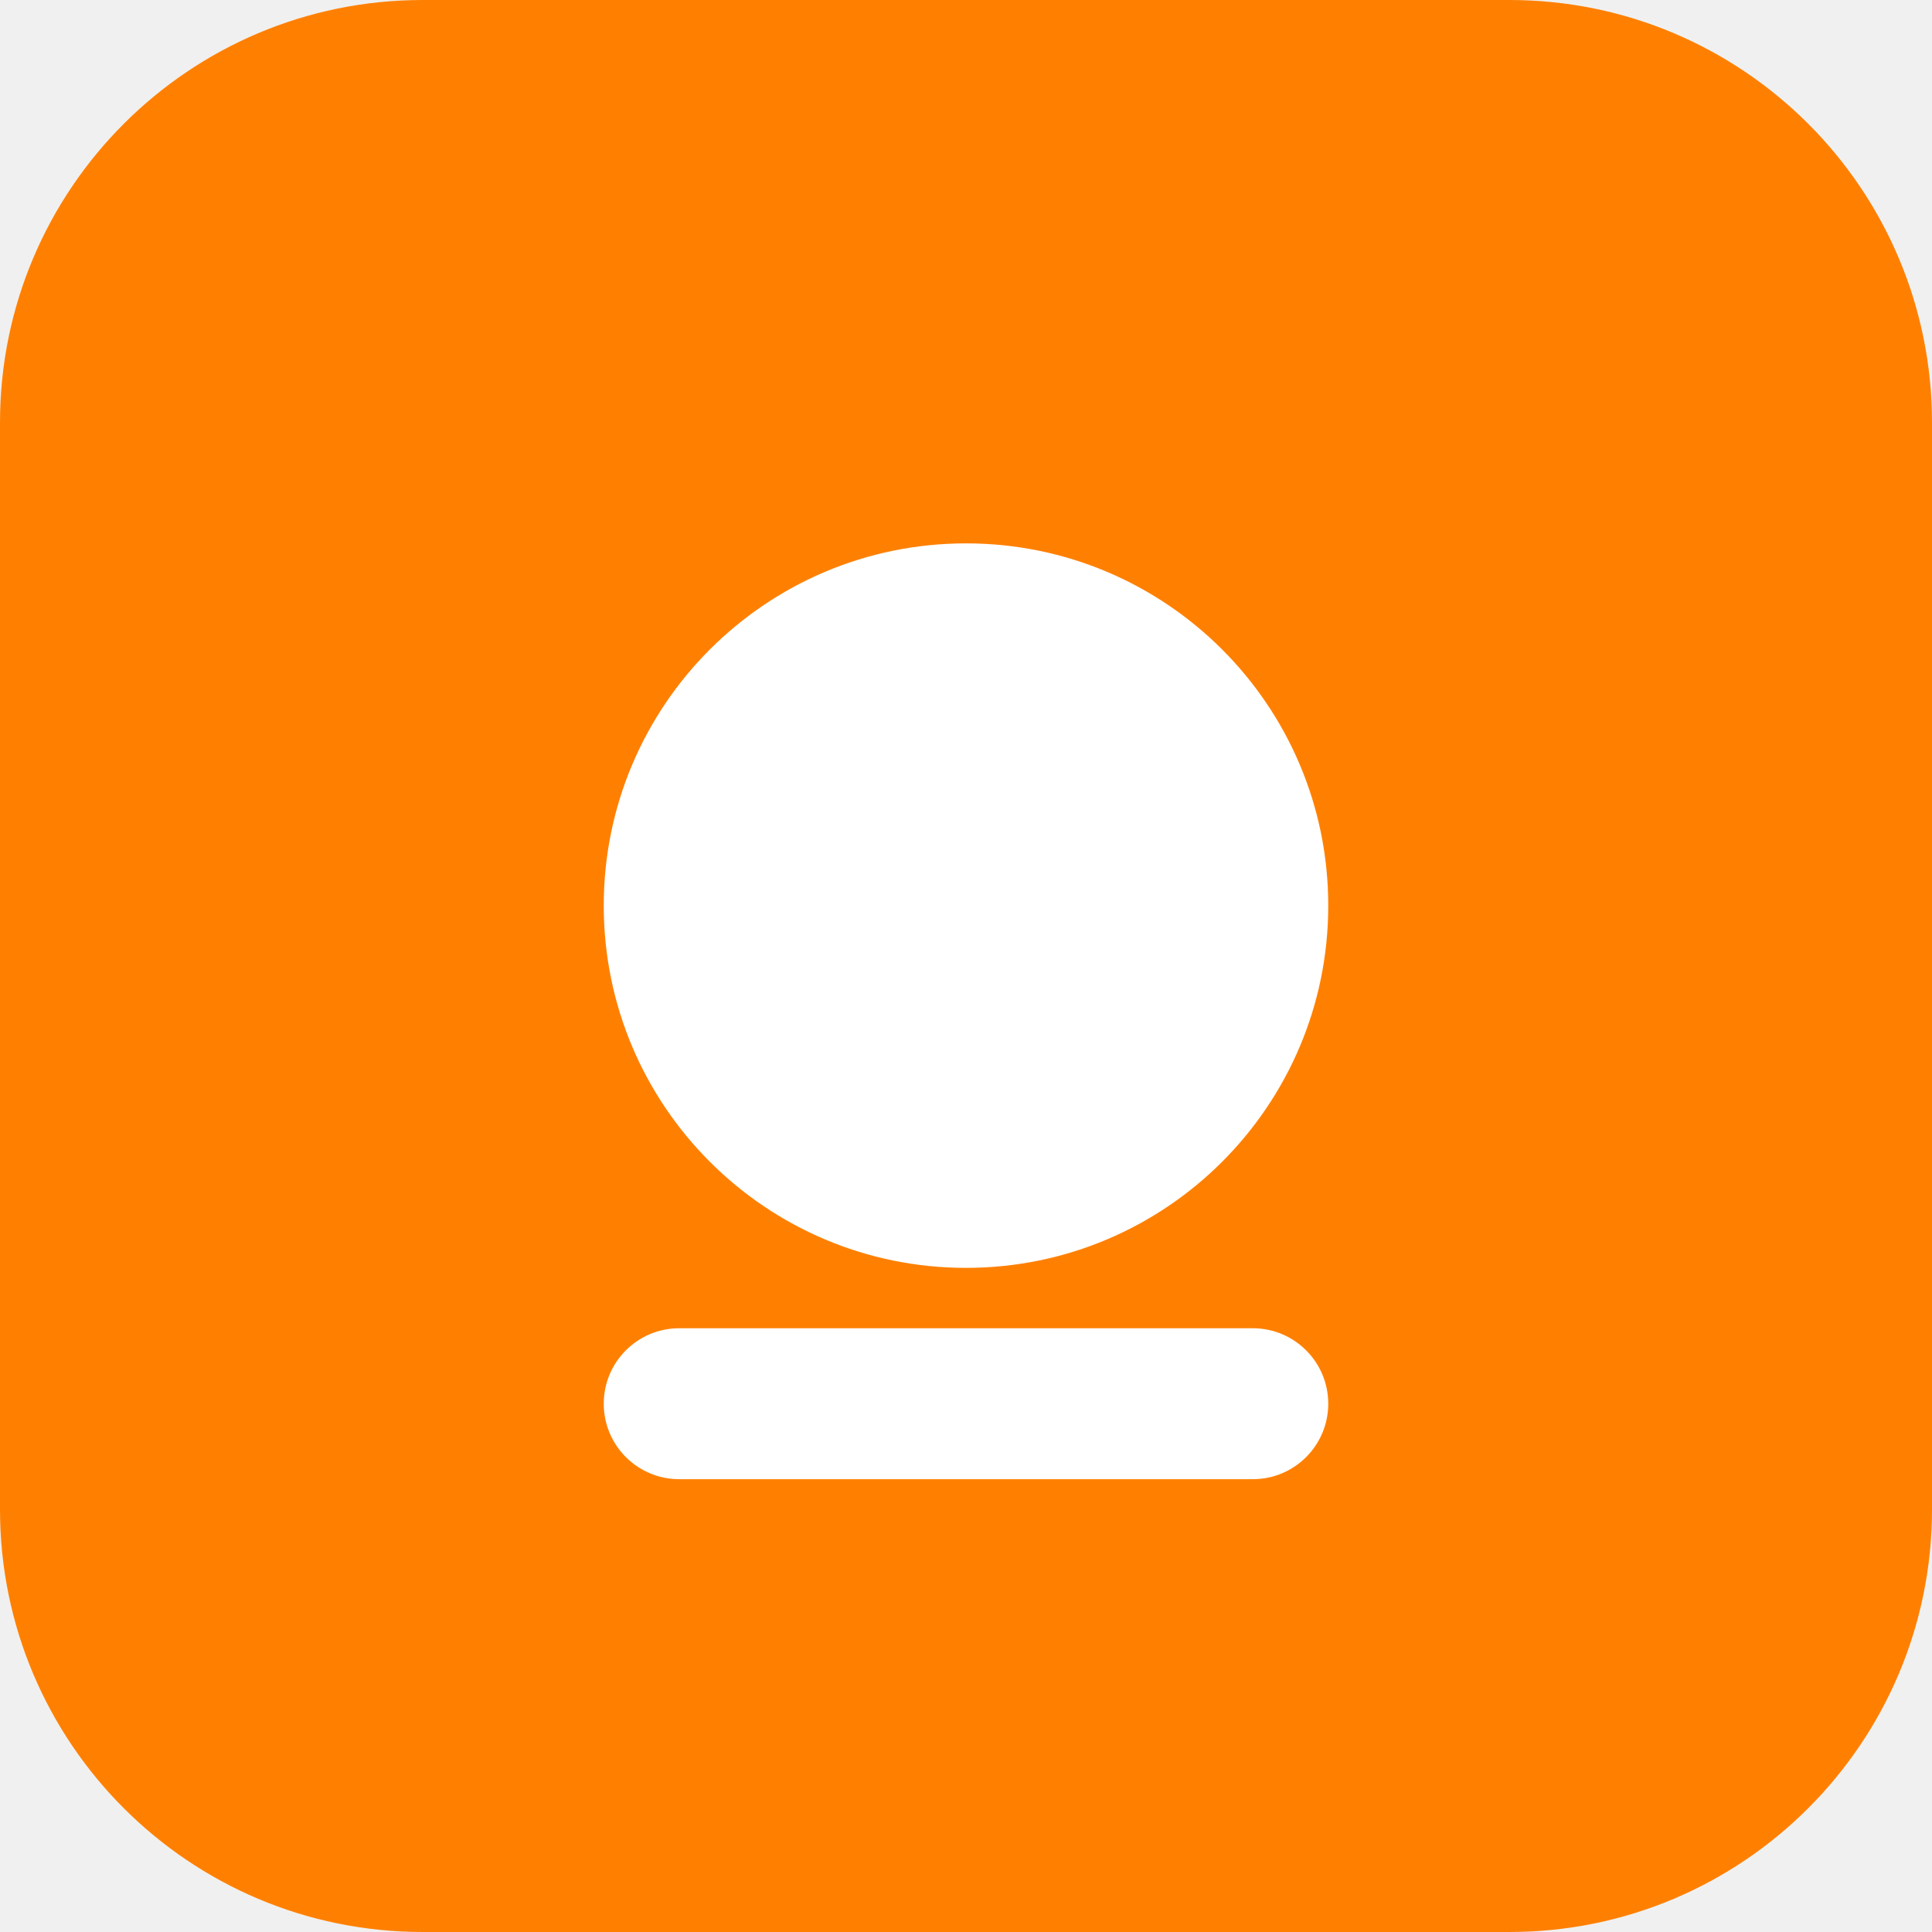
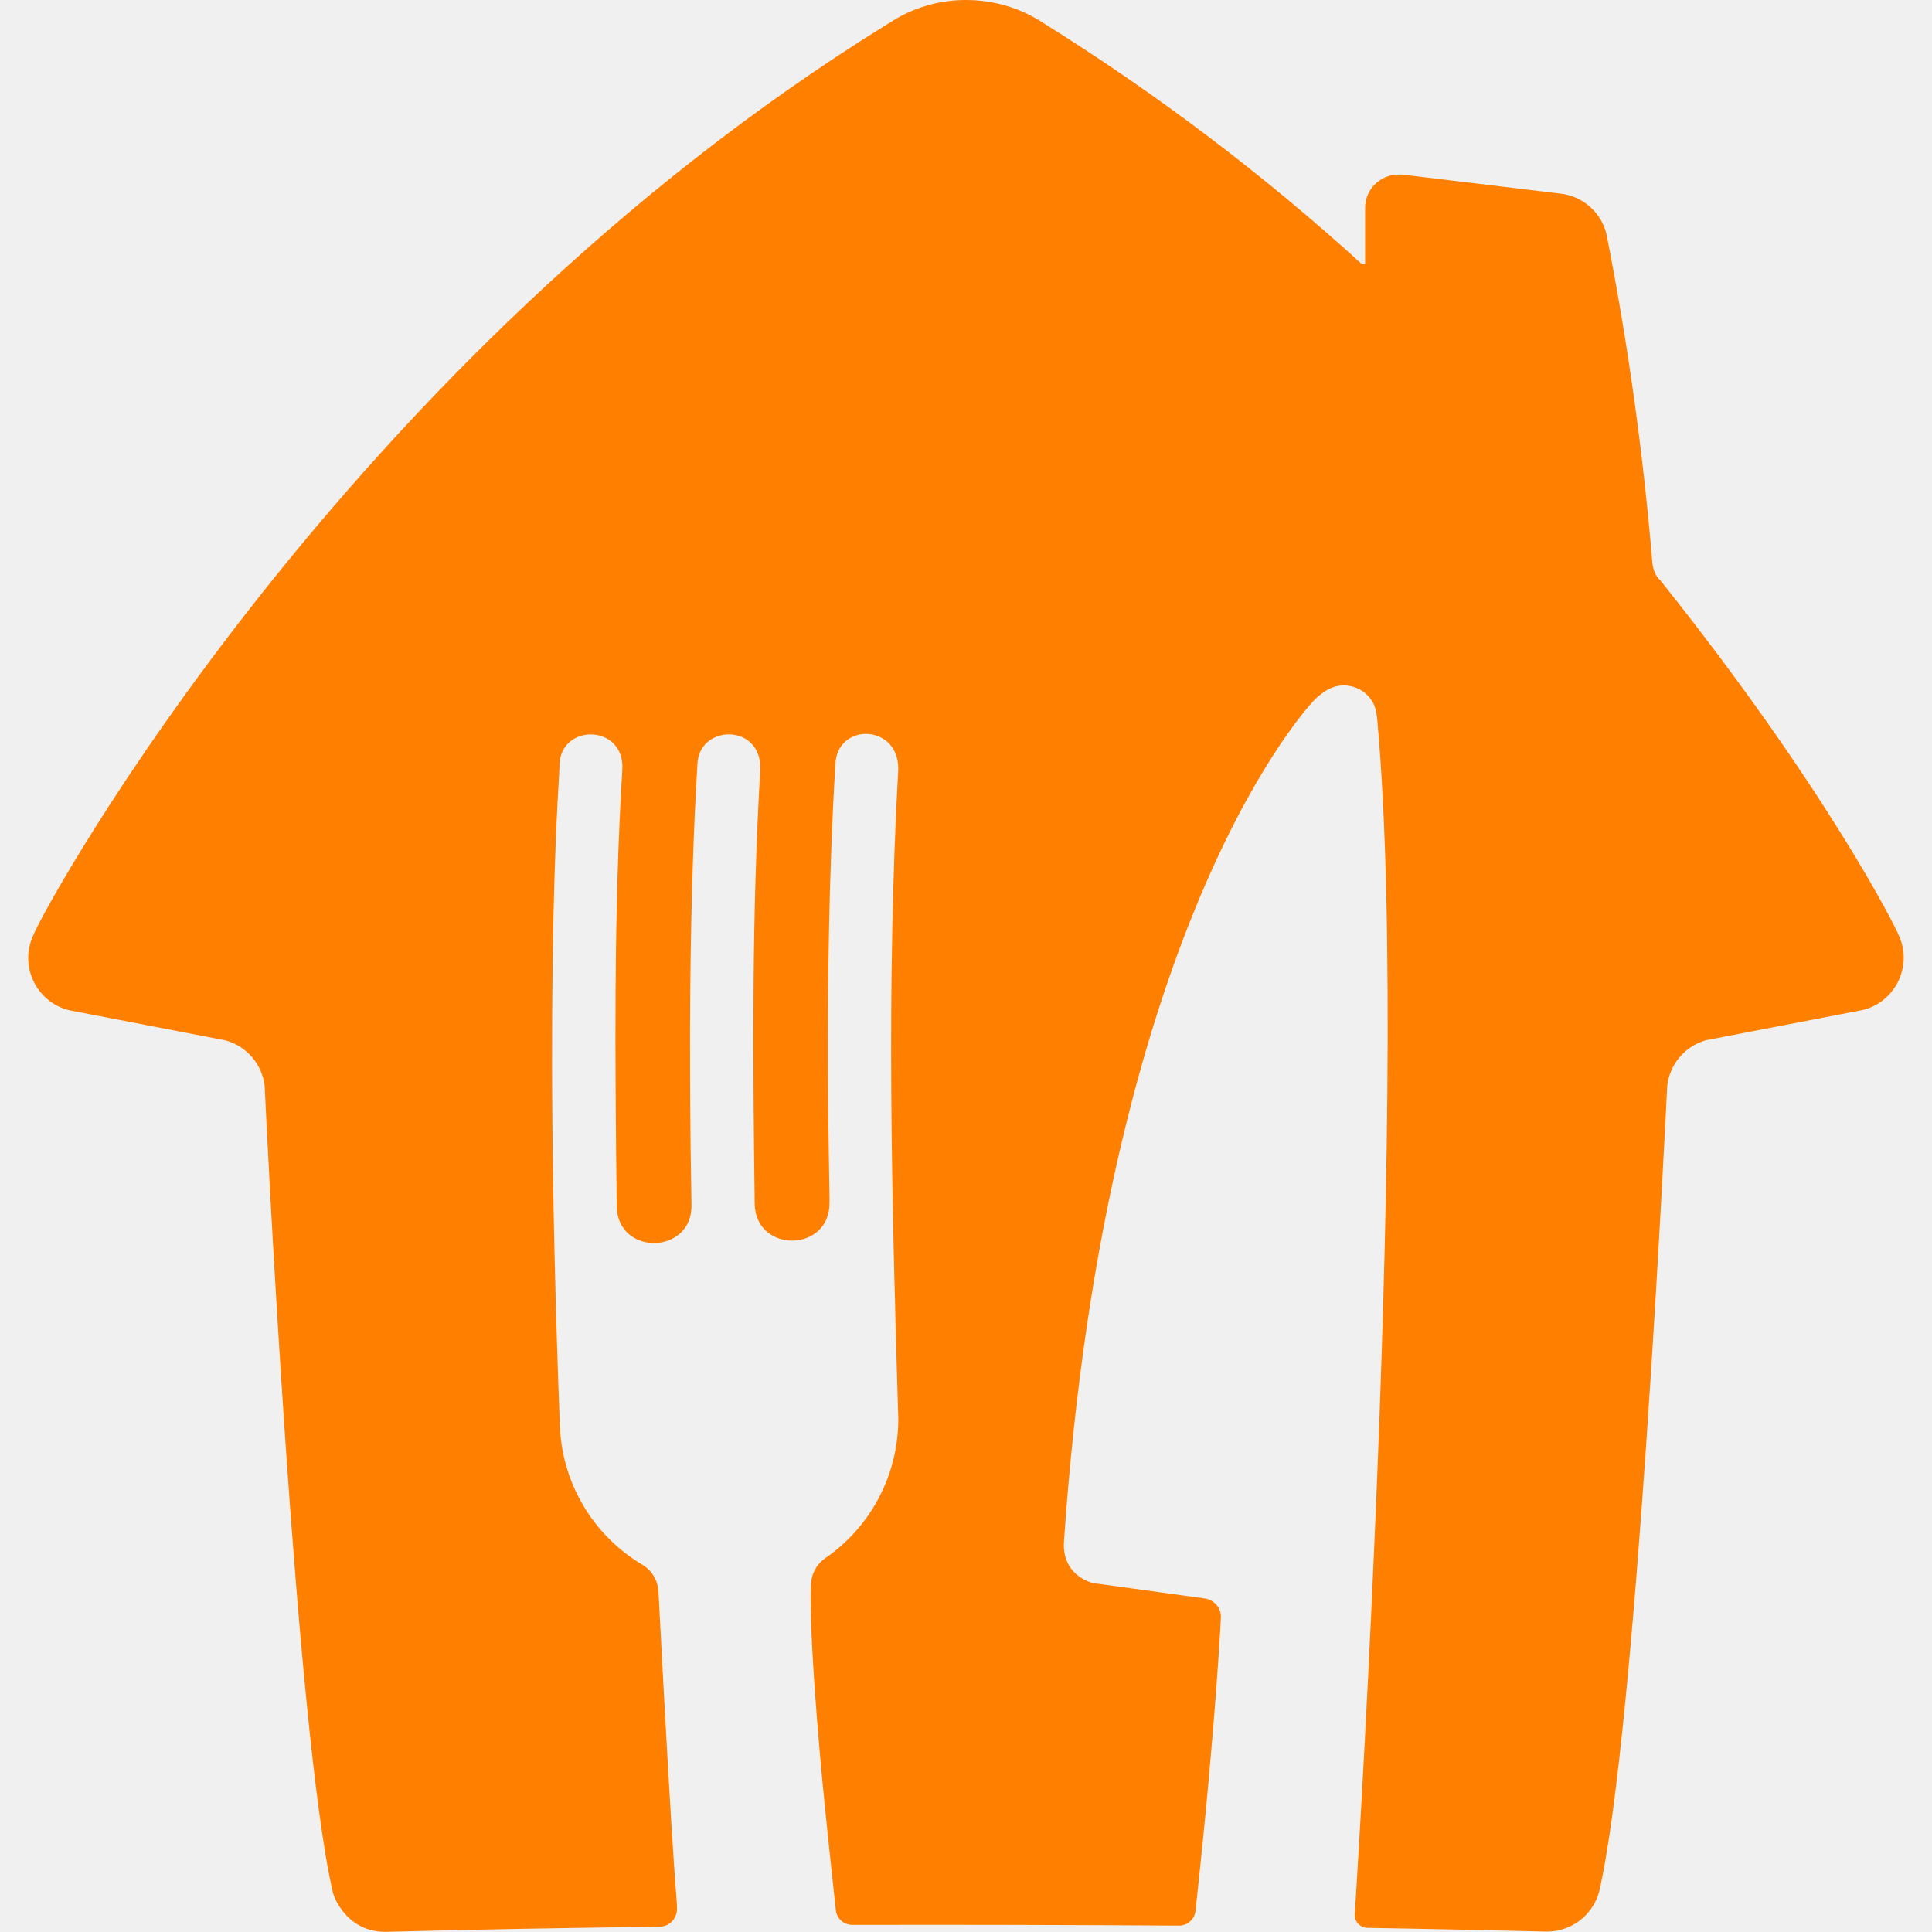
- <svg xmlns="http://www.w3.org/2000/svg" viewBox="0 0 64 64" role="img" aria-label="Just Eat">
-   <rect width="64" height="64" rx="14" fill="#FF8000" />
-   <circle cx="32" cy="30" r="12" fill="#FFFFFF" />
-   <rect x="20" y="44" width="24" height="5" rx="2.5" fill="#FFFFFF" />
+ <svg xmlns="http://www.w3.org/2000/svg" fill="#FF8000" role="img" viewBox="0 0 24 24">
+   <path d="M20.614 7.2c-.002-.002-.072-.071-.087-.2a37.2 37.2 0 0 0-.568-4.079.664.664 0 0 0-.575-.516l-1.961-.236c0 0-.021-.003-.052 0a.413.413 0 0 0-.413.413v.679c.007.034-.035.016-.041.019A27.518 27.518 0 0 0 12.972.293c-.366-.245-.736-.293-.969-.293-.592-.002-.953.293-.969.293C4.277 4.469.559 11.243.415 11.615c-.18.381.033.831.441.934l1.946.375a.667.667 0 0 1 .486.569c.015.344.384 8.016.845 10.006.008.061.174.498.648.499h.015c1.132-.03 2.264-.049 3.396-.063a.22.22 0 0 0 .218-.219c0-.179-.028-.06-.231-3.957a.413.413 0 0 0-.202-.323 2.099 2.099 0 0 1-1.021-1.695c-.226-5.894.012-8.233-.007-8.233.011-.528.81-.512.782.046-.11 1.808-.09 3.621-.07 5.431.011.62.94.603.929-.017-.035-1.905-.025-3.835.073-5.462.006-.508.794-.529.782.046-.107 1.798-.093 3.601-.07 5.402.01.619.939.605.929-.015.011.011-.085-2.834.073-5.435.011-.528.782-.519.782.046-.151 2.69-.081 5.386 0 8.077a2.098 2.098 0 0 1-.91 1.731.405.405 0 0 0-.173.304s-.048.404.13 2.358c.054.571.116 1.142.177 1.712a.206.206 0 0 0 .206.18 468.607 468.607 0 0 1 4.056.009.206.206 0 0 0 .206-.182c.256-2.342.316-3.658.316-3.658a.232.232 0 0 0-.206-.225l-1.342-.185c.006.012-.44-.066-.401-.535.536-7.811 3.109-10.44 3.109-10.44a.826.826 0 0 1 .125-.103c.219-.158.528-.068.626.184a.813.813 0 0 1 .033.188c.222 2.454.114 6.63-.024 9.887-.117 2.765-.258 4.936-.258 4.936 0 .089.072.161.161.161.743.012 1.485.029 2.228.046a.671.671 0 0 0 .648-.499c.461-1.99.826-9.662.845-10.006a.665.665 0 0 1 .486-.569l1.946-.375c.408-.103.621-.553.441-.934-.035-.096-.918-1.851-2.971-4.418z" />
</svg>
